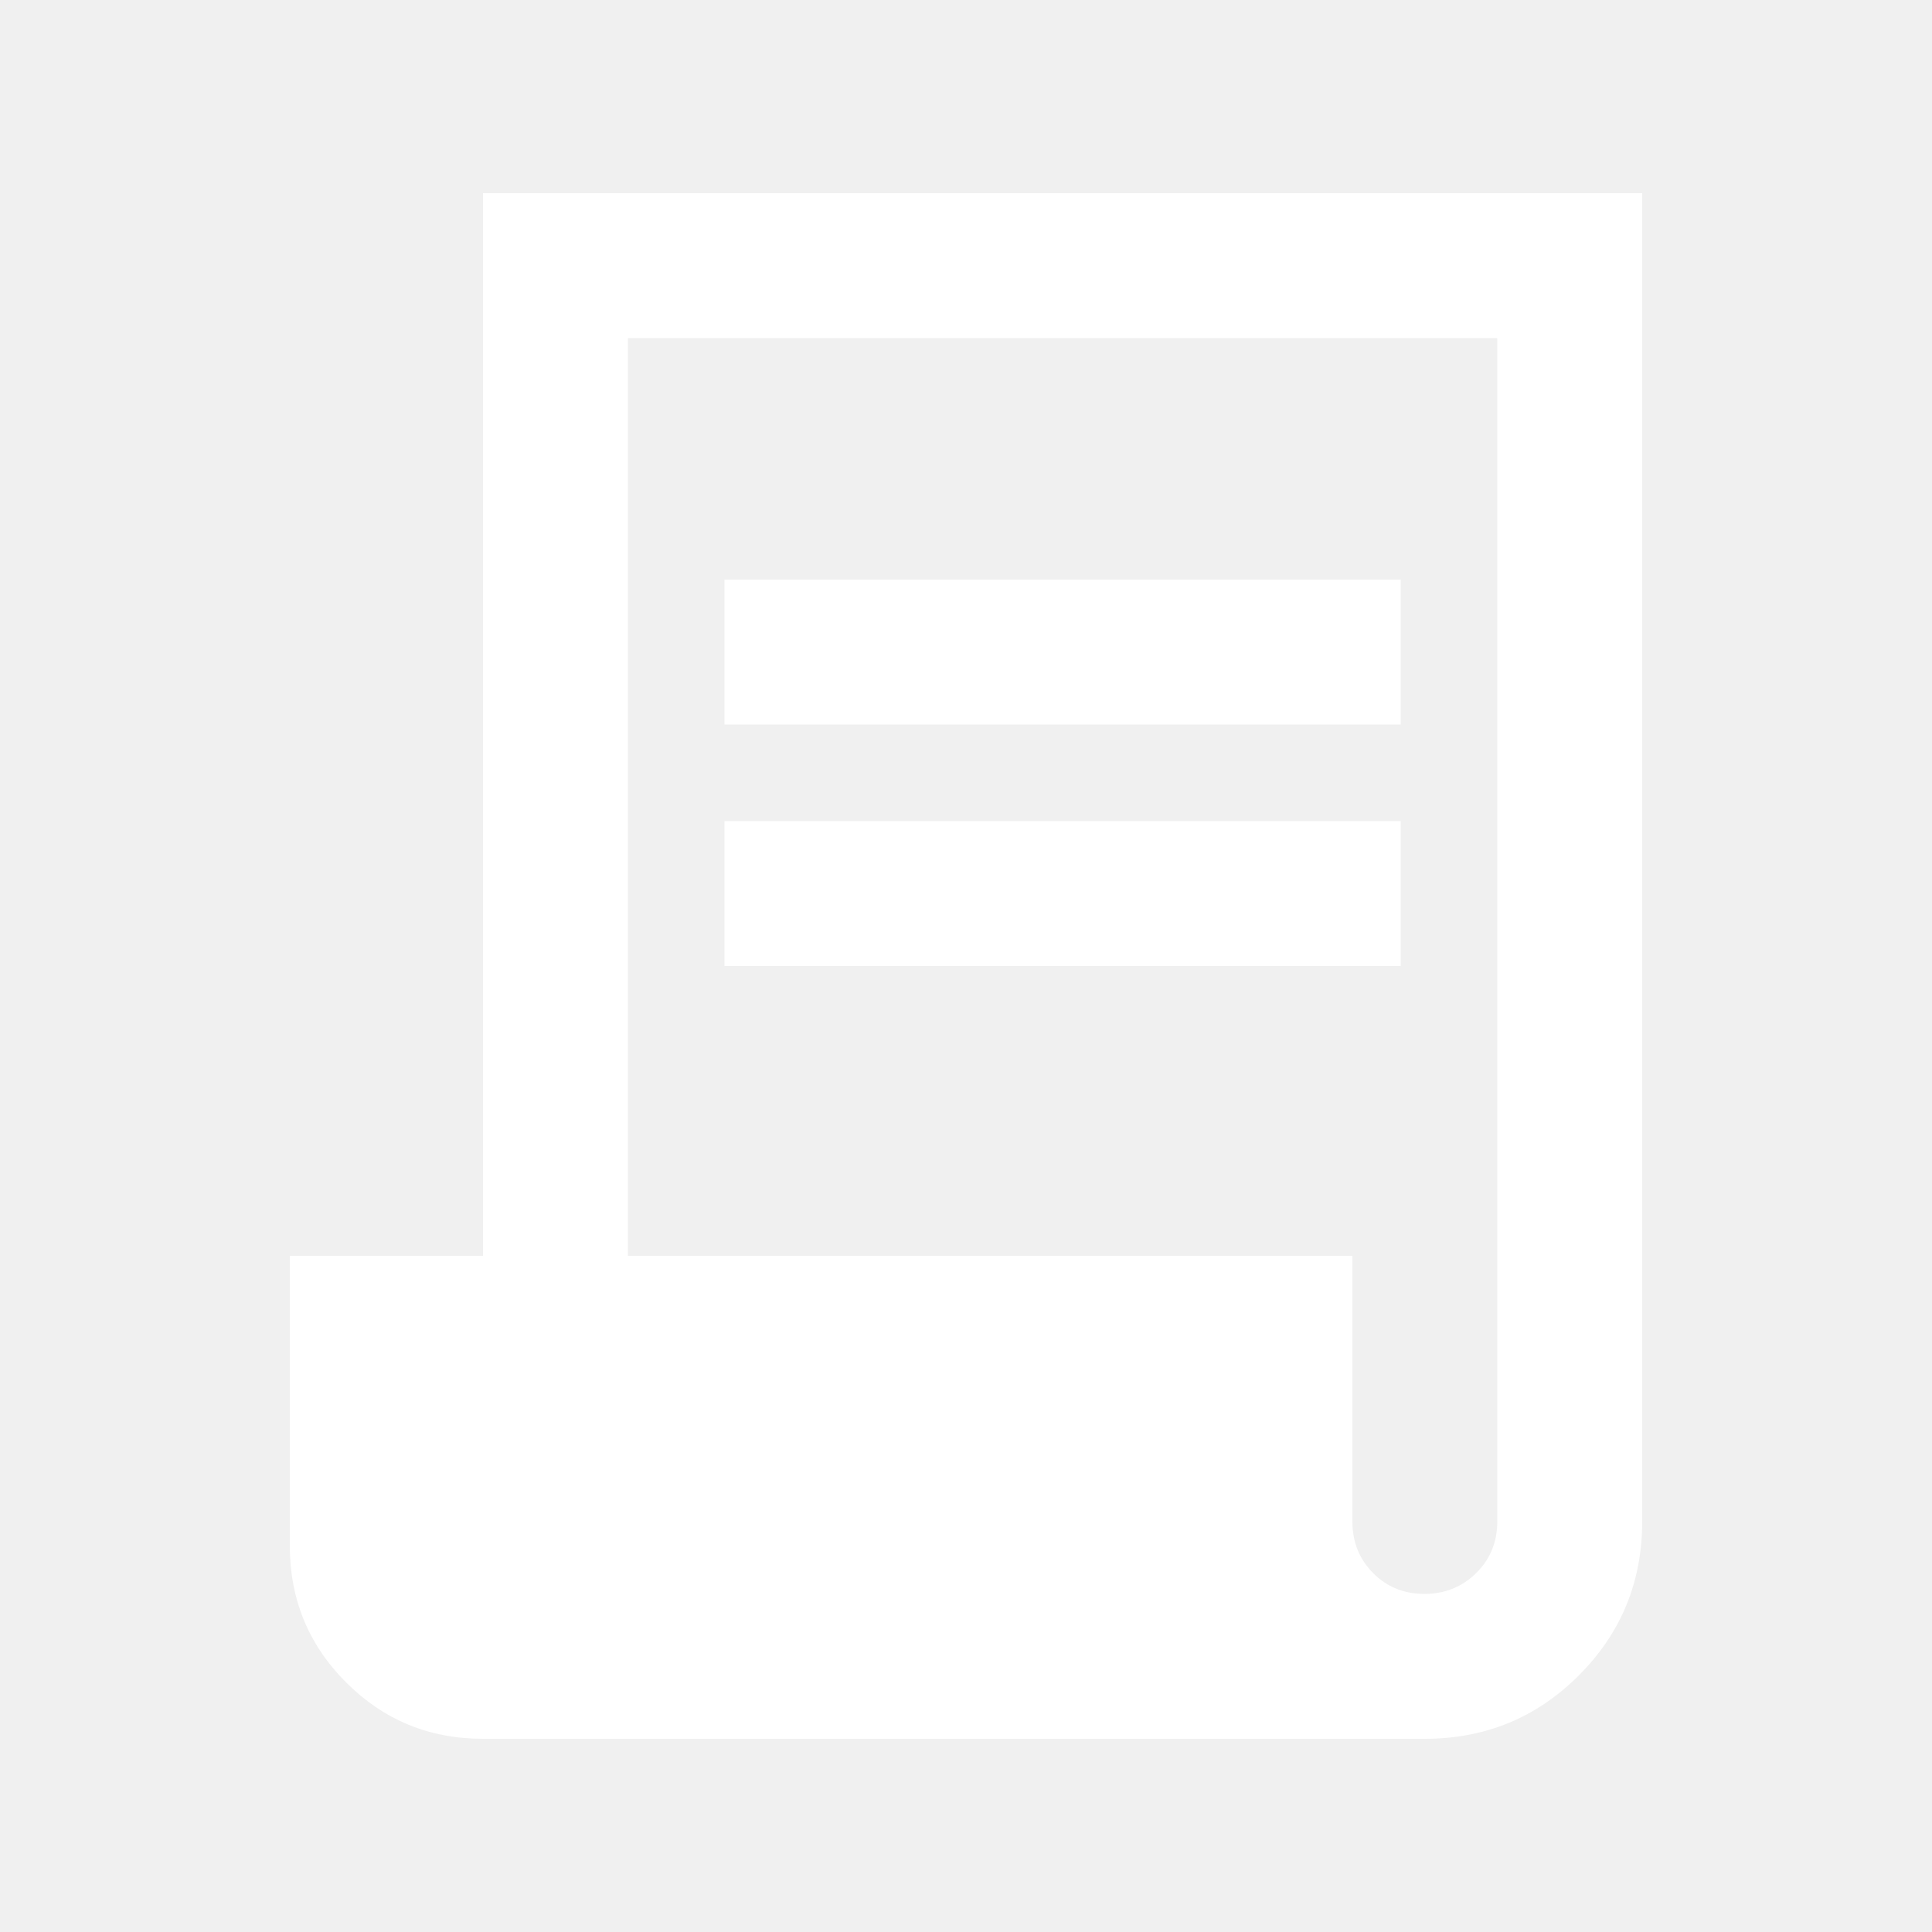
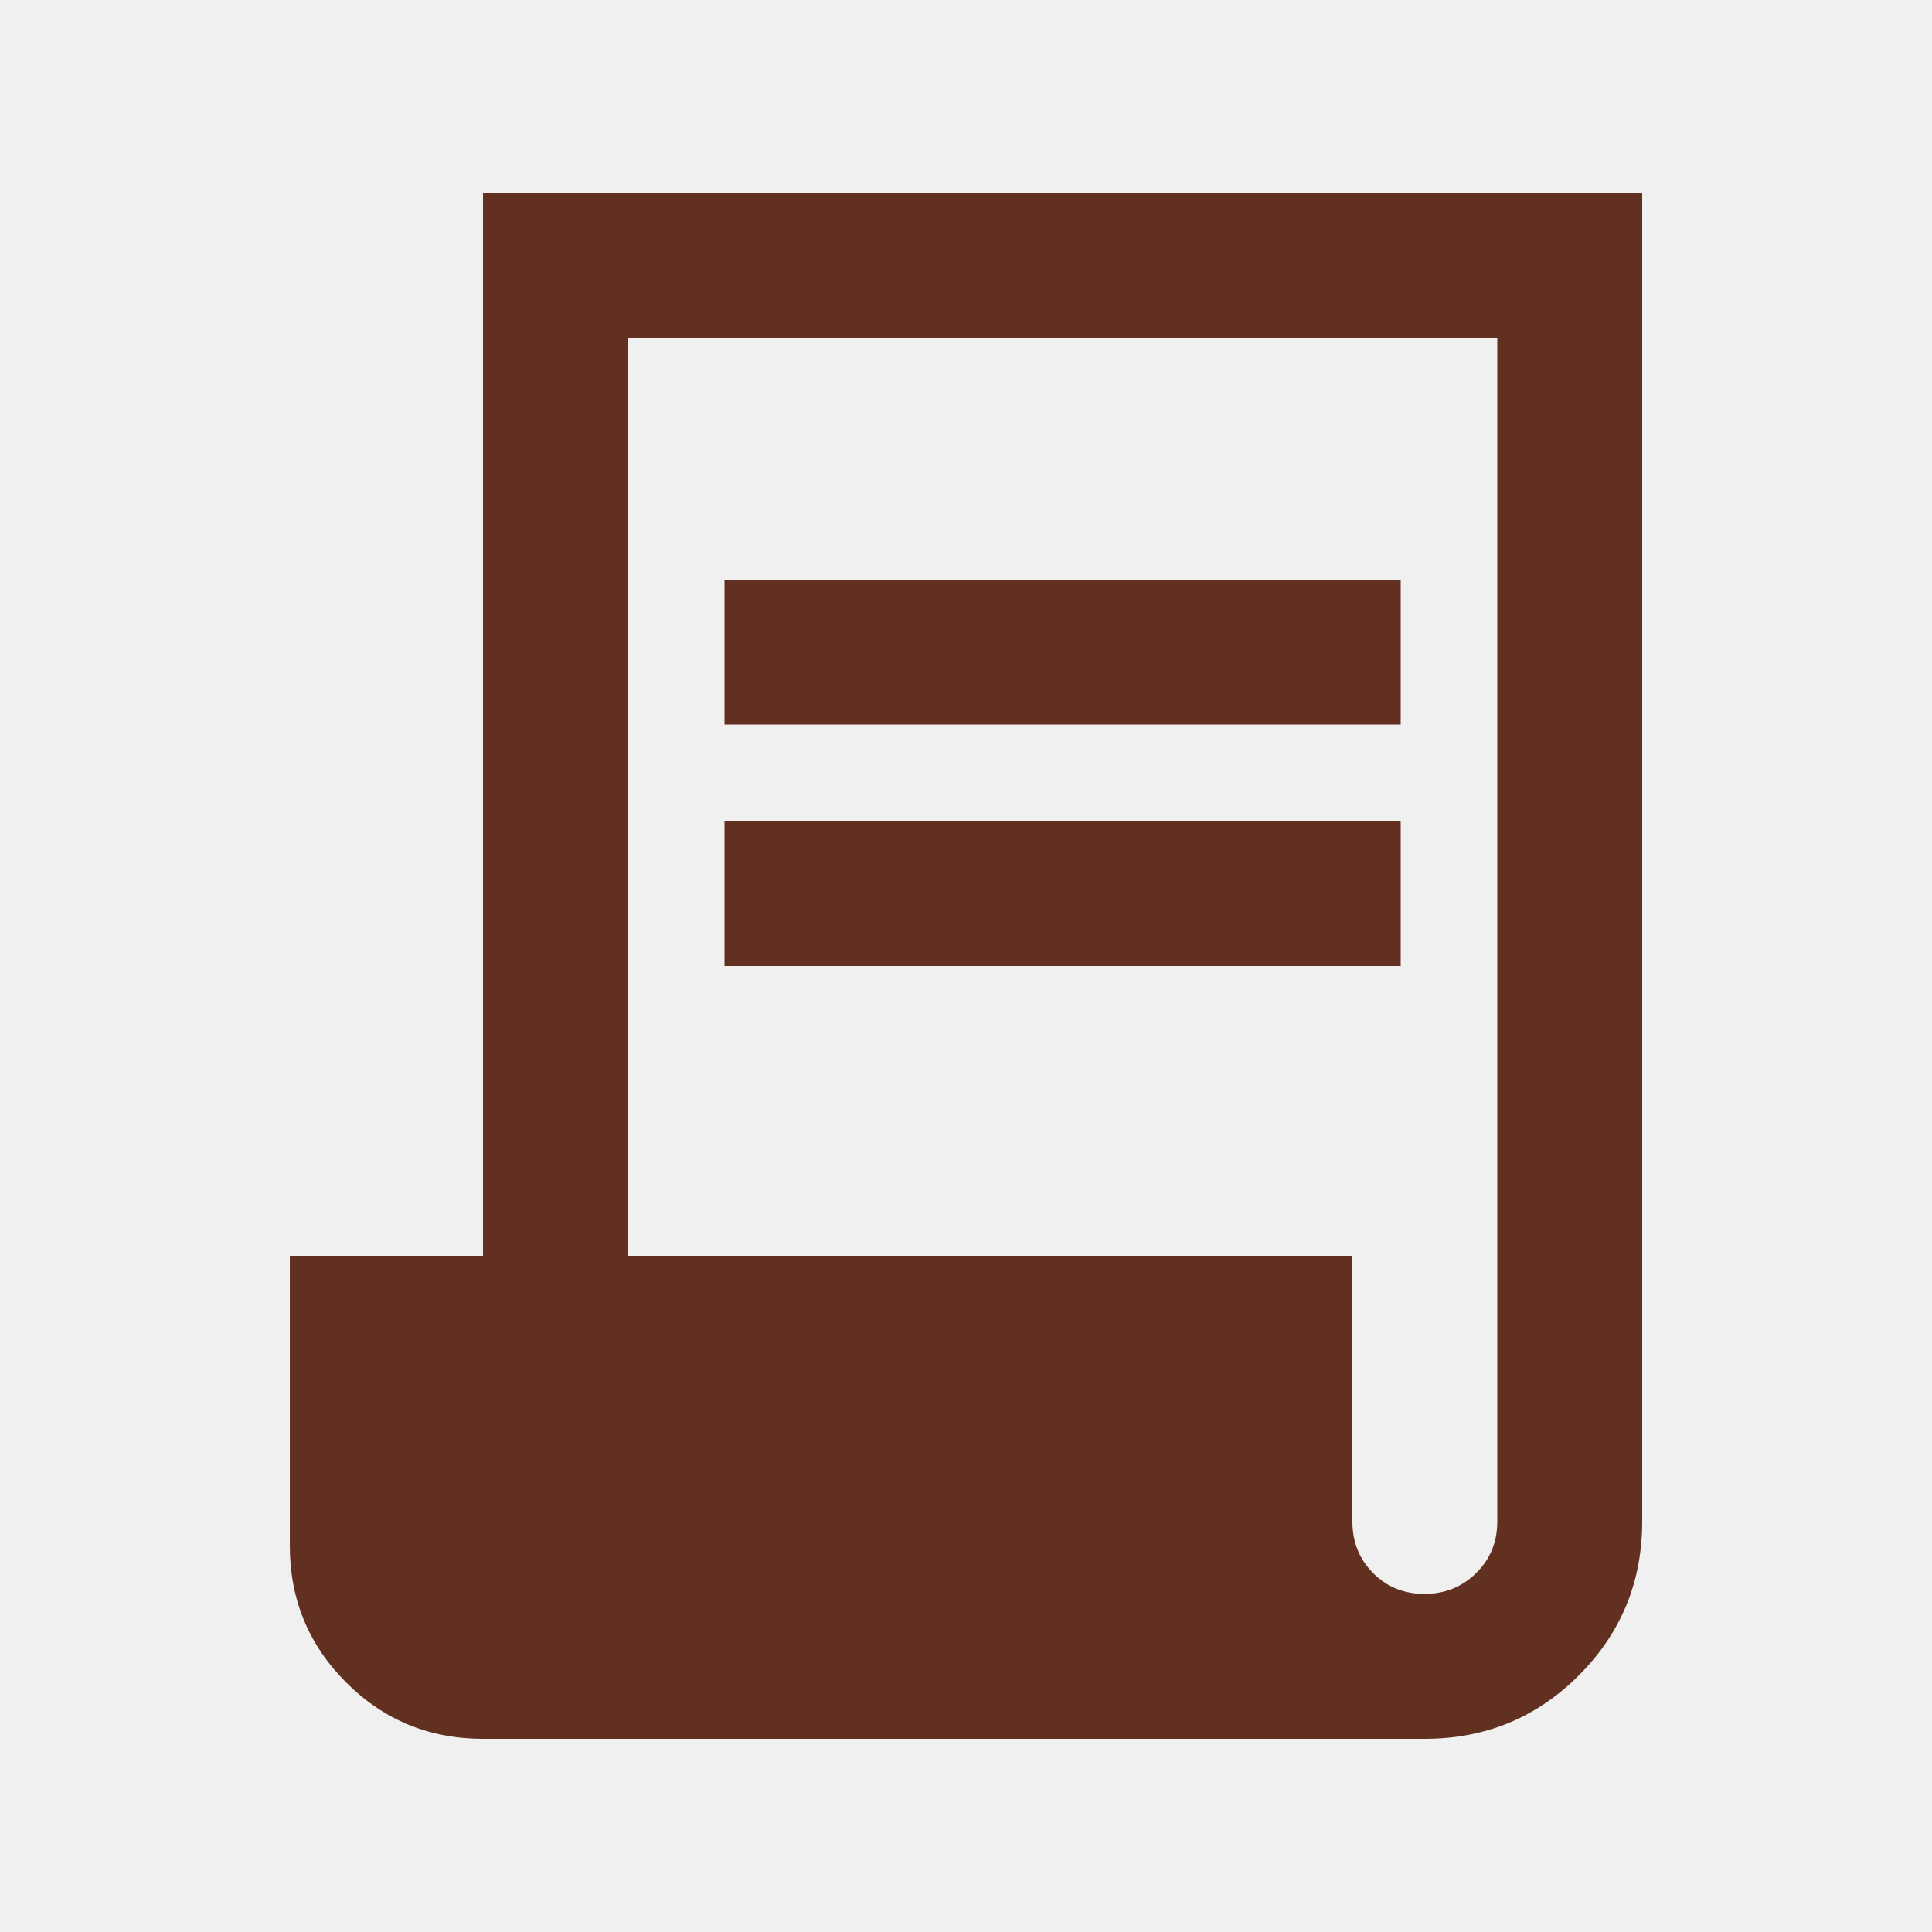
- <svg xmlns="http://www.w3.org/2000/svg" height="20px" viewBox="0 -960 960 960" width="20px" fill="#FFFFFF">
+ <svg xmlns="http://www.w3.org/2000/svg" height="20px" viewBox="0 -960 960 960" width="20px" fill="#623021">
  <path d="M240-96q-40 0-68-28t-28-68v-144h96v-528h576v660q0 45-31.5 76.5T708-96H240Zm467.79-72q15.21 0 25.71-10.35T744-204v-588H312v456h360v132q0 15.3 10.29 25.65Q692.58-168 707.79-168ZM360-600v-72h336v72H360Zm0 120v-72h336v72H360Z" />
</svg>
